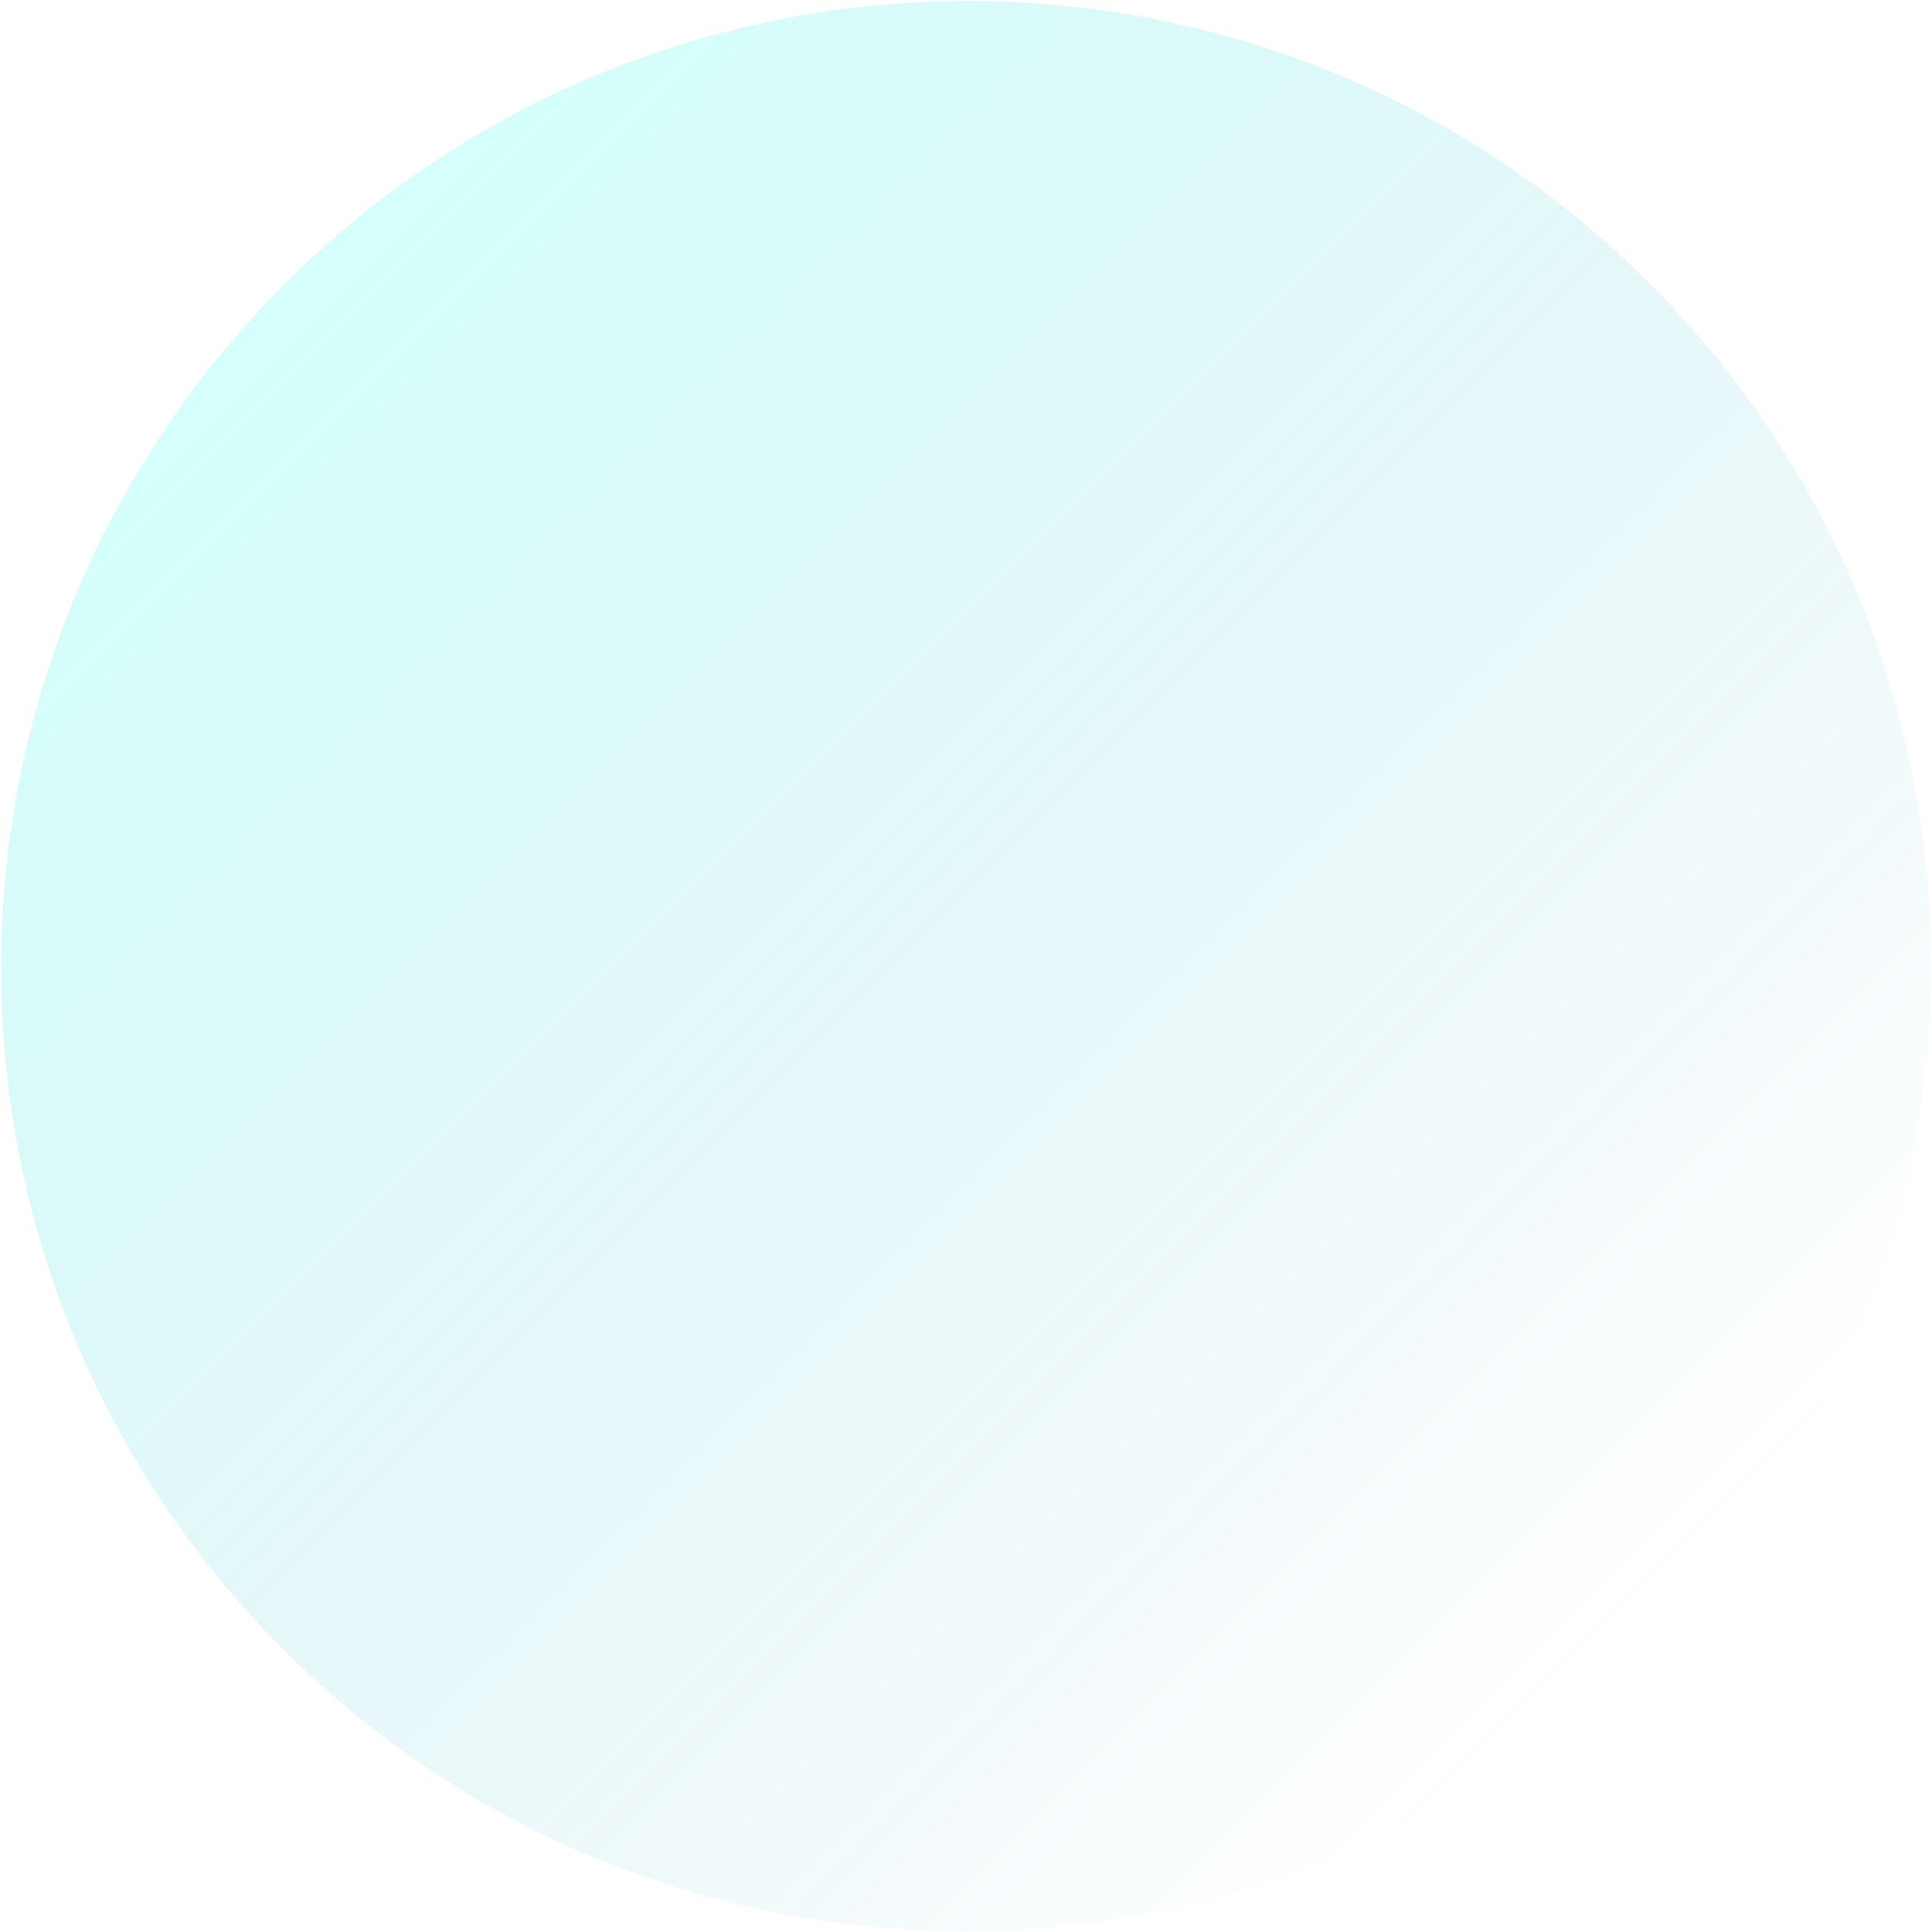
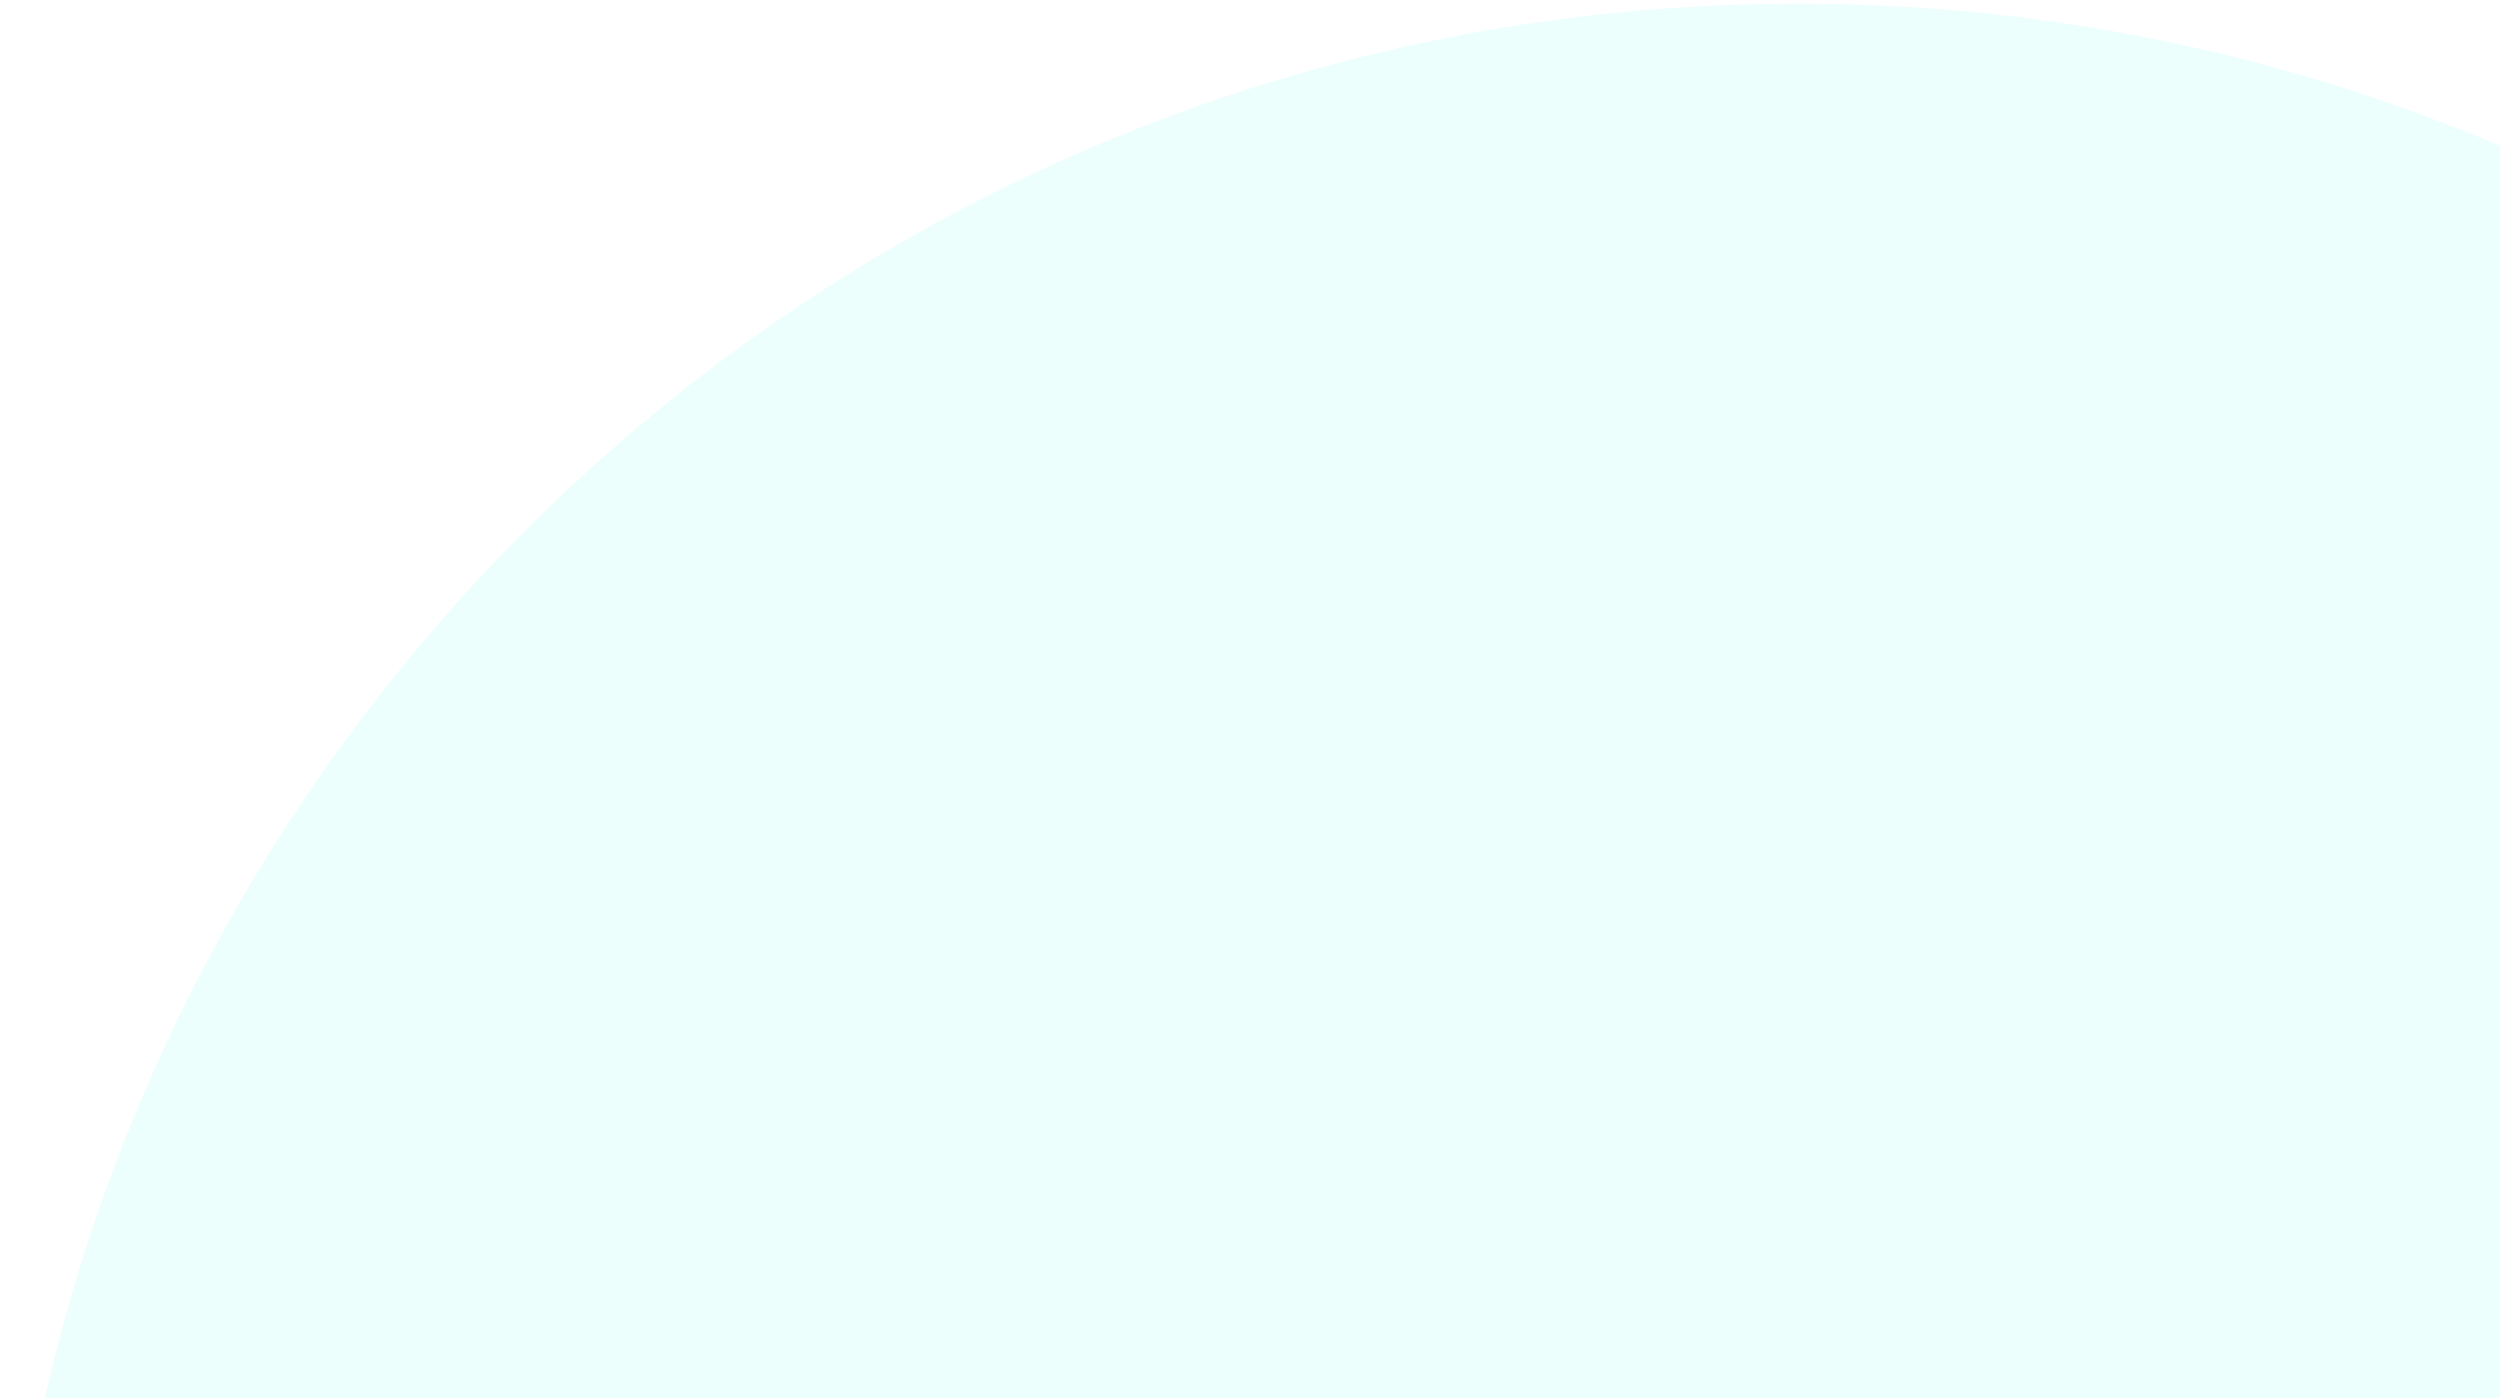
- <svg xmlns="http://www.w3.org/2000/svg" width="978" height="978">
+ <svg xmlns="http://www.w3.org/2000/svg" width="680" height="380">
  <defs>
    <linearGradient x1="50%" y1=".779%" x2="50%" y2="100%" id="a">
+       <stop stop-color="#53FFEE" stop-opacity="40%" offset="99.94%" />
      <stop stop-color="#0989B4" stop-opacity="0" offset="0%" />
-       <stop stop-color="#53FFEE" offset="99.94%" />
    </linearGradient>
  </defs>
-   <ellipse fill="url(#a)" transform="scale(1 -1) rotate(45 1669.55 0)" cx="489" cy="489" rx="489" ry="488" fill-rule="evenodd" opacity=".25" />
+   <ellipse fill="url(#a)" transform="scale(1 - 1) rotate(-45 1669.55 0)" cx="489" cy="489" rx="489" ry="488" fill-rule="evenodd" opacity=".25" />
</svg>
